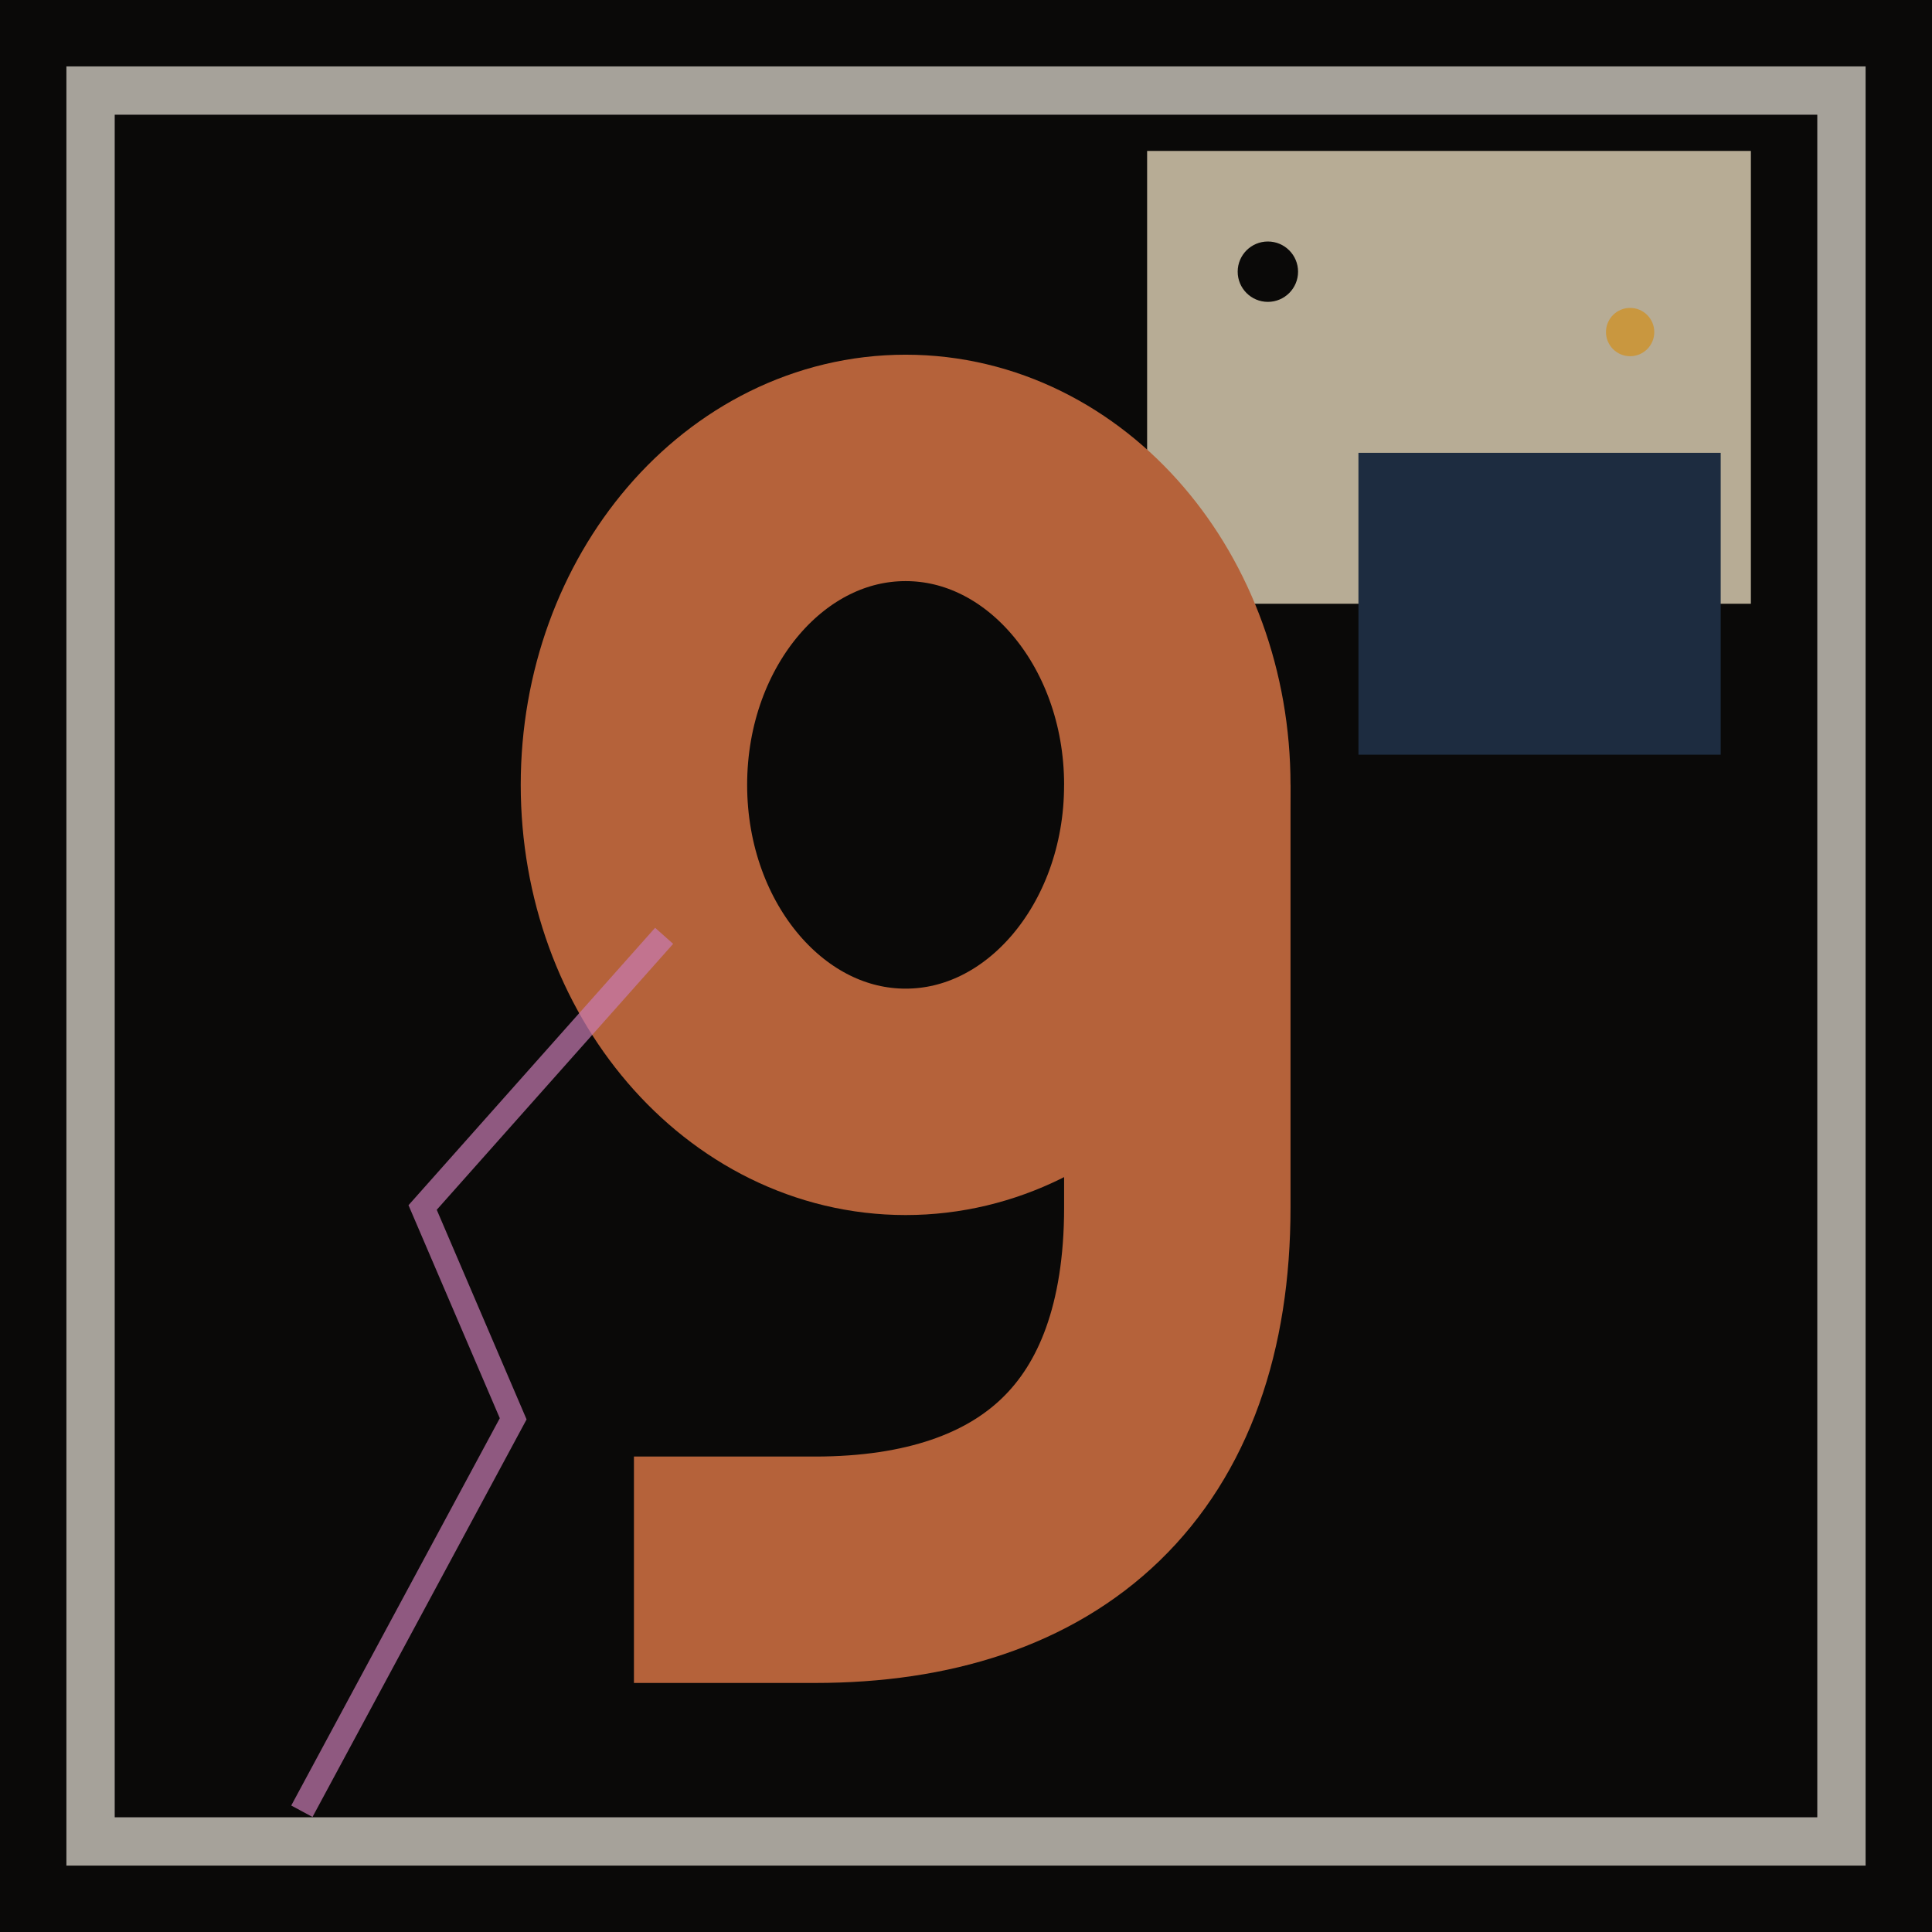
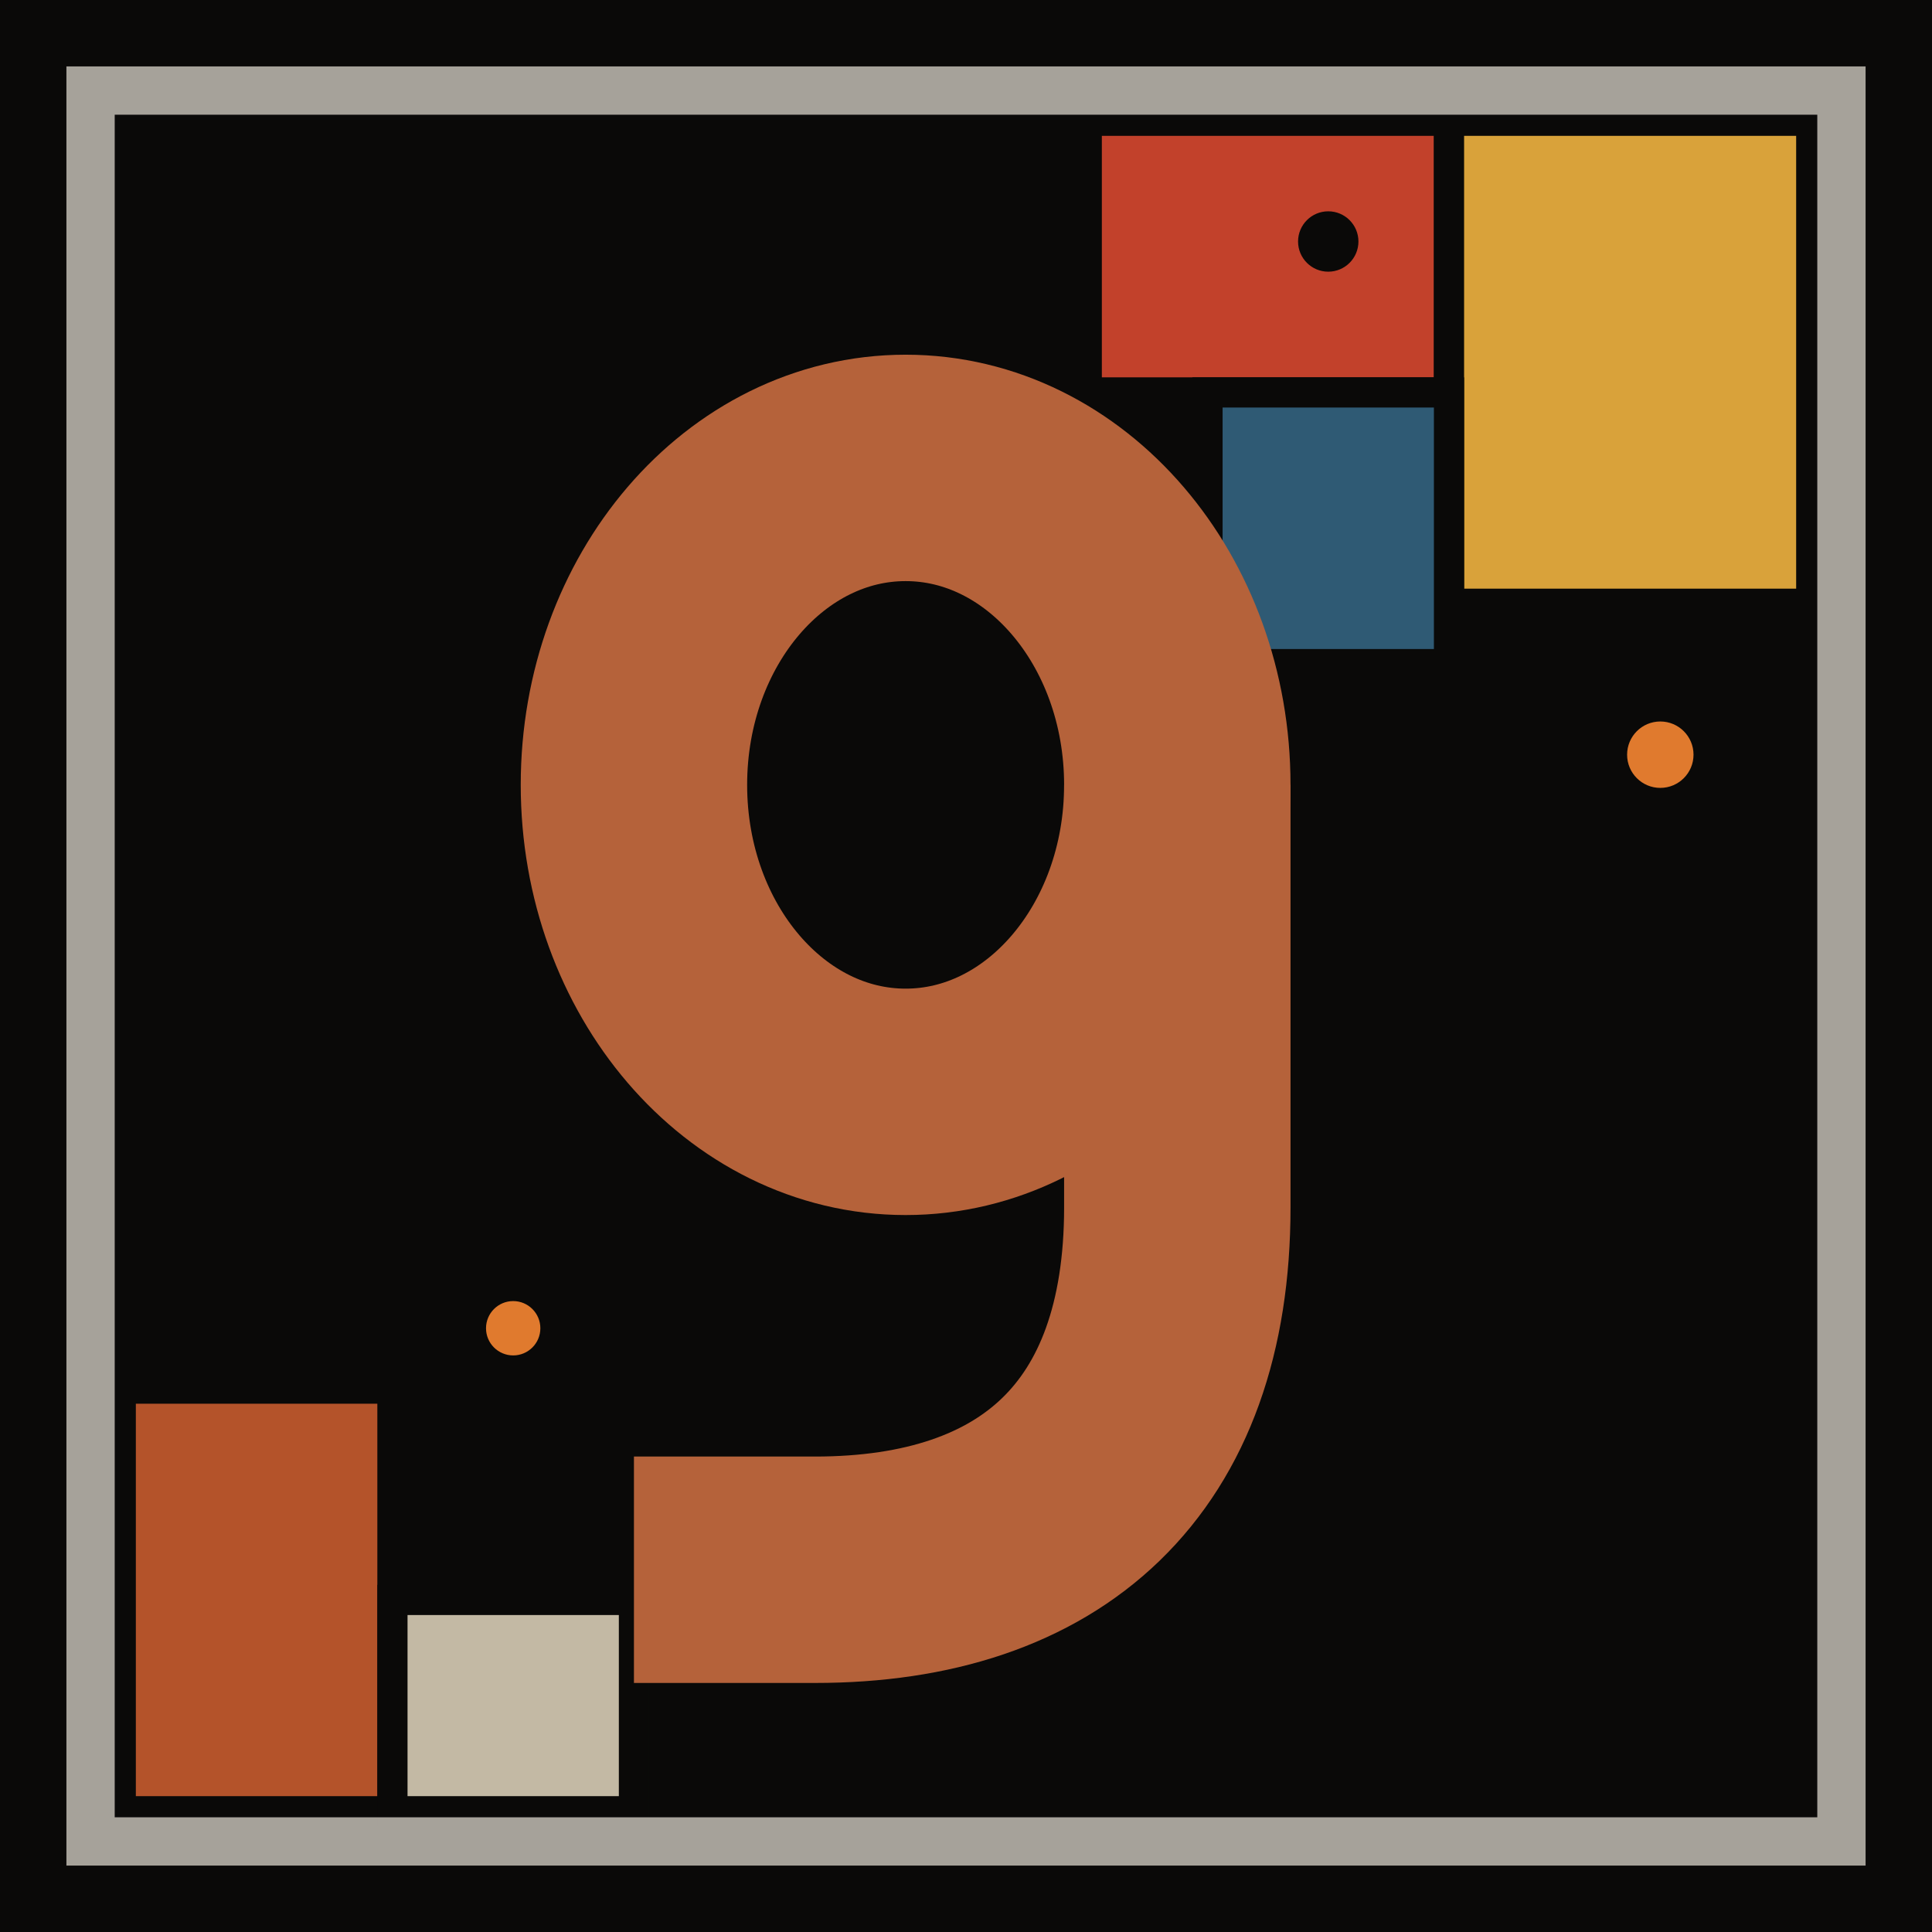
<svg xmlns="http://www.w3.org/2000/svg" viewBox="0 0 64 64">
  <rect width="64" height="64" fill="#0a0908" />
-   <rect x="38" y="5" width="20" height="15" fill="#d6c9ae" opacity=".85" />
-   <rect x="45" y="15" width="12" height="10" fill="#1d2c40" />
-   <circle cx="42" cy="9" r="1" fill="#0a0908" />
-   <circle cx="54" cy="11" r=".8" fill="#c9973f" />
+   <g stroke="#0a0908" stroke-width="1">
+     <rect x="36" y="4" width="12" height="9" fill="#c2412b" />
+     <rect x="48" y="4" width="12" height="16" fill="#d9a23a" />
+     <rect x="40" y="13" width="8" height="9" fill="#2f5a74" />
+     <rect x="4" y="46" width="9" height="14" fill="#b4532a" />
+     <rect x="13" y="53" width="8" height="7" fill="#e4d8bf" opacity=".85" />
+   </g>
+   <circle cx="44" cy="8" r="1" fill="#0a0908" />
+   <circle cx="55" cy="25" r="1.1" fill="#e07a2e" />
+   <circle cx="17" cy="44" r=".9" fill="#e07a2e" />
  <rect x="3" y="3" width="58" height="58" fill="none" stroke="#e8e2d9" stroke-width="1.6" opacity=".7" />
  <g fill="none" stroke="#b5623a" stroke-width="7.5" stroke-linecap="butt">
    <ellipse cx="30" cy="26" rx="9" ry="10.5" />
    <path d="M39 26v14c0 8-4.5 12-12 12h-6" />
  </g>
-   <path d="M10 60 L17 47 L14 40 L22 31" fill="none" stroke="#c77bb4" stroke-width=".8" opacity=".7" />
</svg>
